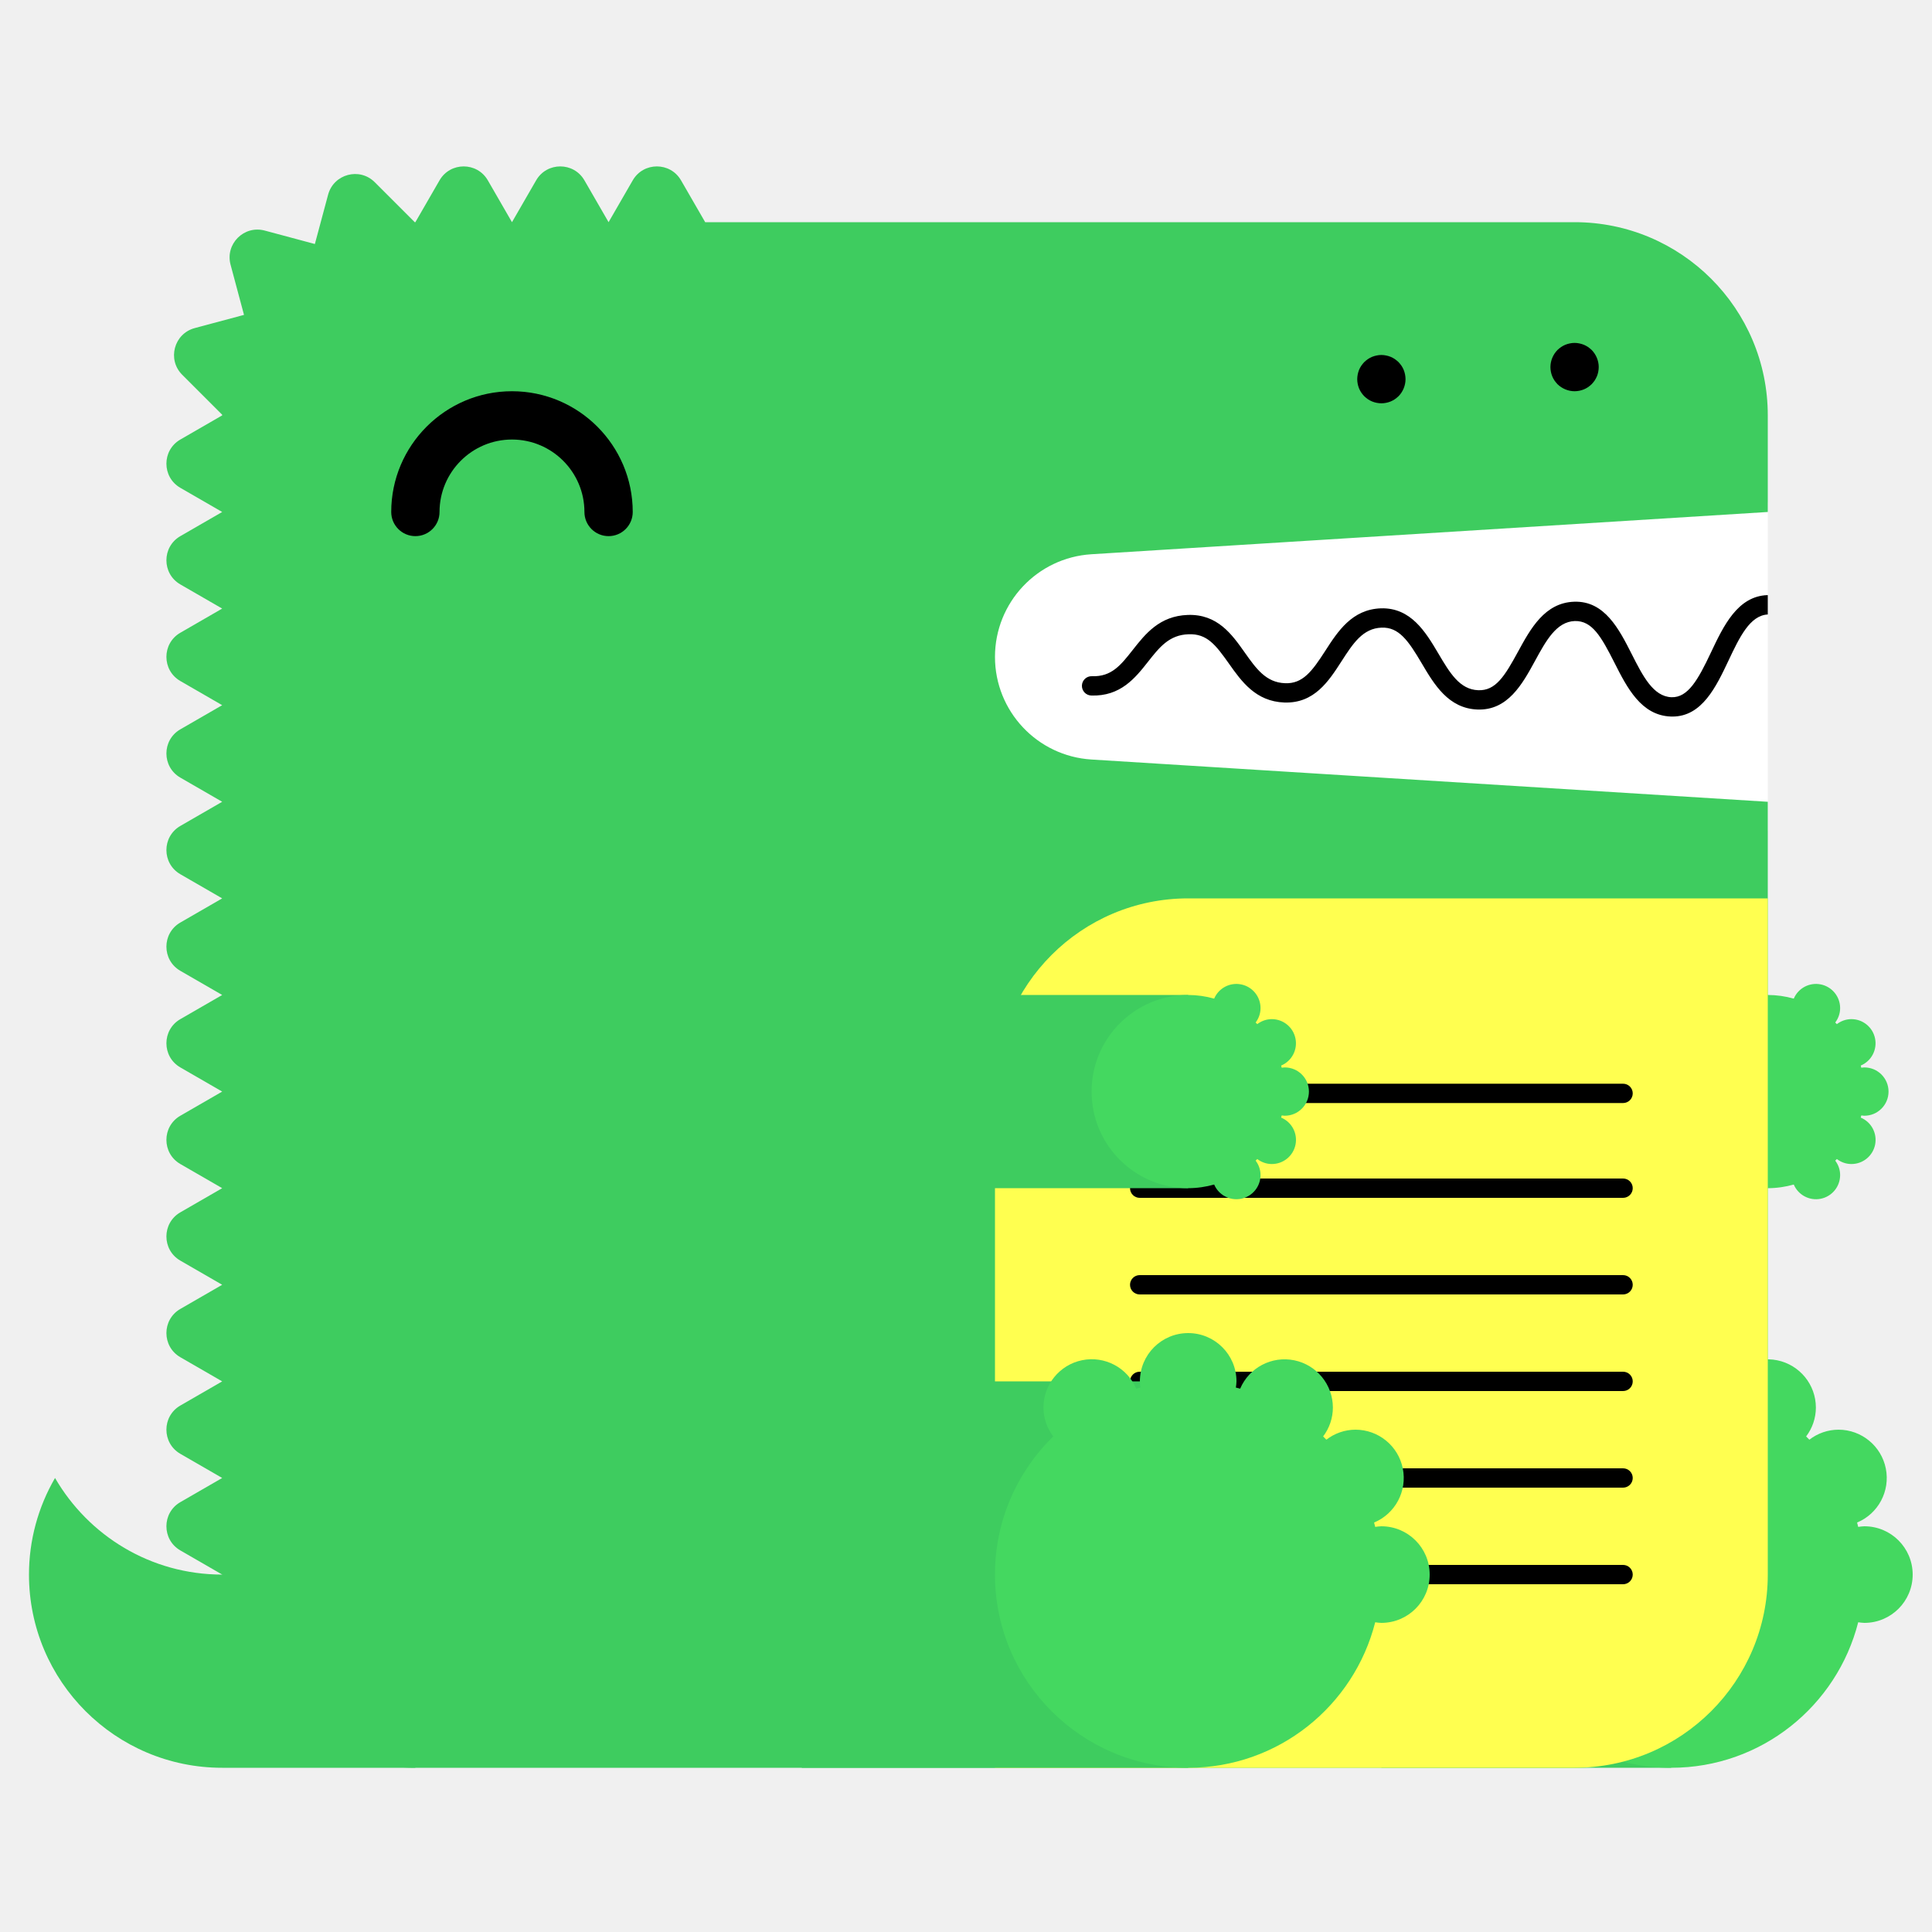
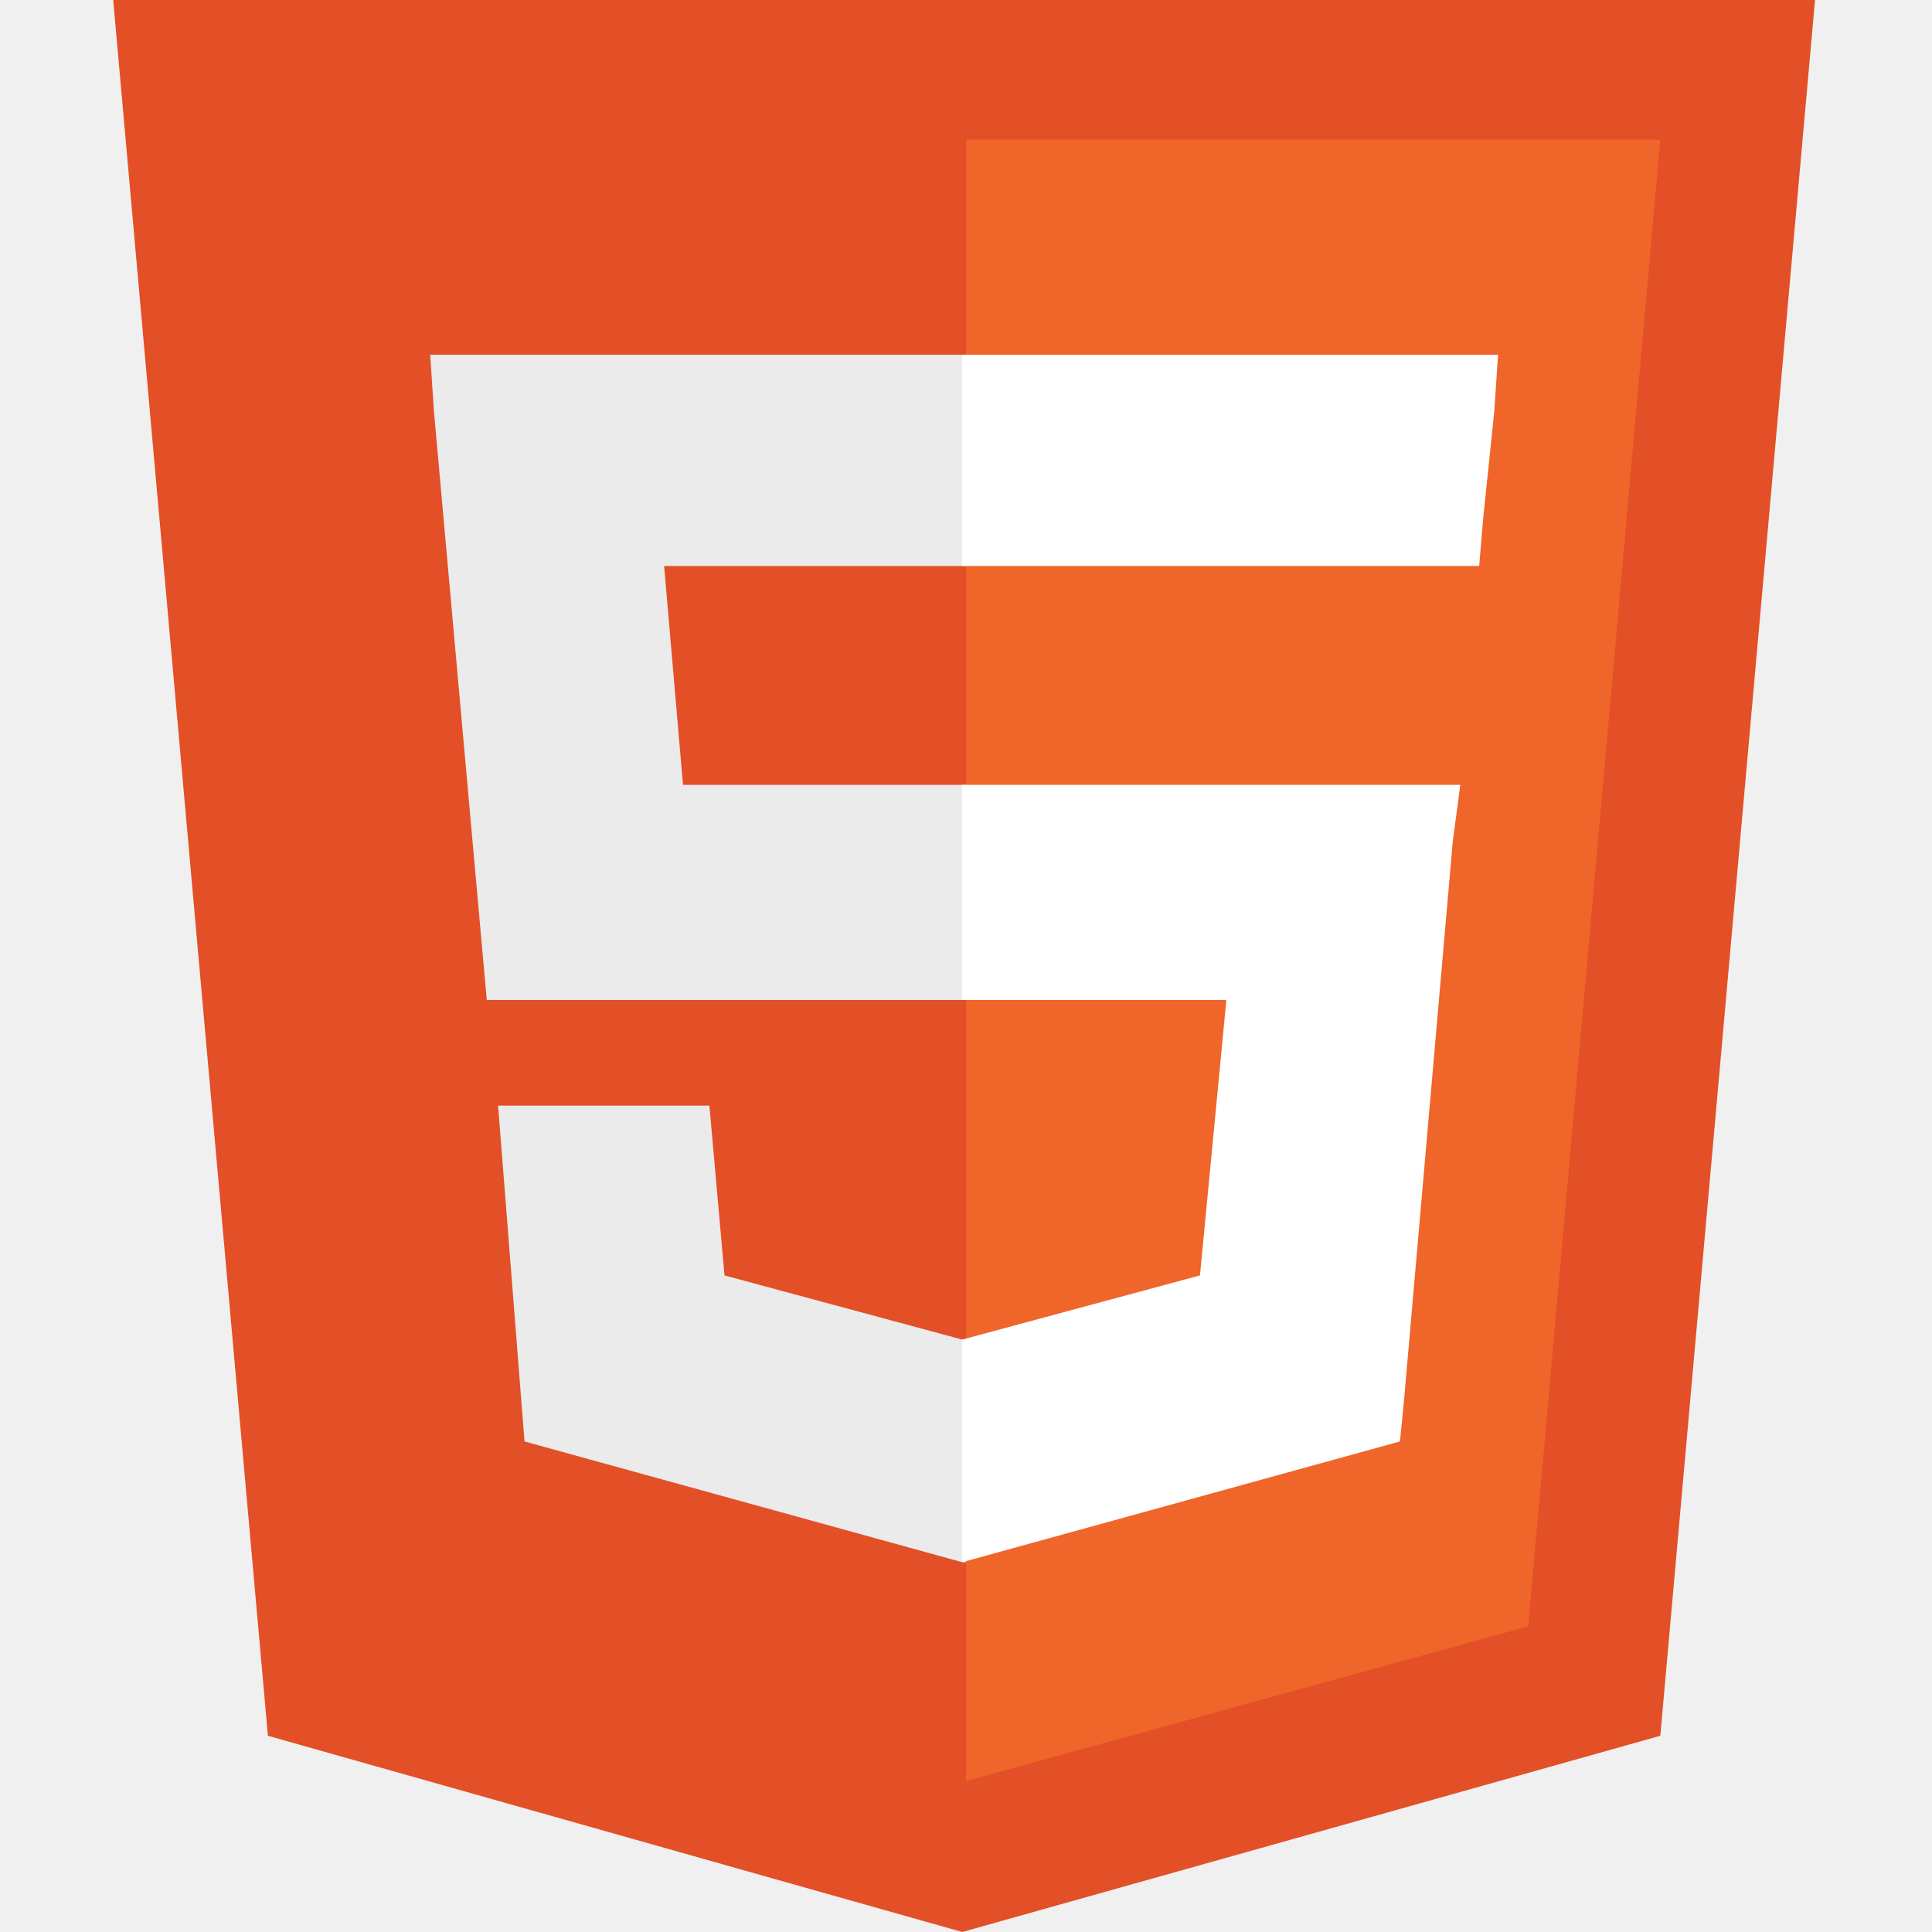
- <svg xmlns="http://www.w3.org/2000/svg" width="200" height="200" viewBox="0 0 200 200">
-   <g fill="none" fill-rule="evenodd">
-     <path fill="#FFF" d="M99 52h84v34H99z" />
-     <path d="M23 163c-7.398 0-13.843-4.027-17.303-10A19.886 19.886 0 0 0 3 163c0 11.046 8.954 20 20 20h20v-20H23z" fill="#3ECC5F" />
-     <path d="M112.98 57.376L183 53V43c0-11.046-8.954-20-20-20H73l-2.5-4.33c-1.112-1.925-3.889-1.925-5 0L63 23l-2.5-4.33c-1.111-1.925-3.889-1.925-5 0L53 23l-2.5-4.33c-1.111-1.925-3.889-1.925-5 0L43 23c-.022 0-.042.003-.065.003l-4.142-4.141c-1.57-1.571-4.252-.853-4.828 1.294l-1.369 5.104-5.192-1.392c-2.148-.575-4.111 1.389-3.535 3.536l1.39 5.193-5.102 1.367c-2.148.576-2.867 3.259-1.296 4.83l4.142 4.142c0 .021-.003.042-.003.064l-4.33 2.5c-1.925 1.111-1.925 3.889 0 5L23 53l-4.33 2.5c-1.925 1.111-1.925 3.889 0 5L23 63l-4.33 2.5c-1.925 1.111-1.925 3.889 0 5L23 73l-4.33 2.5c-1.925 1.111-1.925 3.889 0 5L23 83l-4.33 2.5c-1.925 1.111-1.925 3.889 0 5L23 93l-4.33 2.5c-1.925 1.111-1.925 3.889 0 5L23 103l-4.33 2.5c-1.925 1.111-1.925 3.889 0 5L23 113l-4.33 2.5c-1.925 1.111-1.925 3.889 0 5L23 123l-4.33 2.5c-1.925 1.111-1.925 3.889 0 5L23 133l-4.33 2.5c-1.925 1.111-1.925 3.889 0 5L23 143l-4.33 2.5c-1.925 1.111-1.925 3.889 0 5L23 153l-4.33 2.5c-1.925 1.111-1.925 3.889 0 5L23 163c0 11.046 8.954 20 20 20h120c11.046 0 20-8.954 20-20V83l-70.02-4.376A10.645 10.645 0 0 1 103 68c0-5.621 4.37-10.273 9.98-10.624" fill="#3ECC5F" />
-     <path fill="#3ECC5F" d="M143 183h30v-40h-30z" />
-     <path d="M193 158c-.219 0-.428.037-.639.064-.038-.15-.074-.301-.116-.451A5 5 0 0 0 190.32 148a4.96 4.96 0 0 0-3.016 1.036 26.531 26.531 0 0 0-.335-.336 4.955 4.955 0 0 0 1.011-2.987 5 5 0 0 0-9.599-1.959c-.148-.042-.297-.077-.445-.115.027-.211.064-.42.064-.639a5 5 0 0 0-5-5 5 5 0 0 0-5 5c0 .219.037.428.064.639-.148.038-.297.073-.445.115a4.998 4.998 0 0 0-9.599 1.959c0 1.125.384 2.151 1.011 2.987-3.717 3.632-6.031 8.693-6.031 14.3 0 11.046 8.954 20 20 20 9.339 0 17.16-6.41 19.361-15.064.211.027.42.064.639.064a5 5 0 0 0 5-5 5 5 0 0 0-5-5" fill="#44D860" />
-     <path fill="#3ECC5F" d="M153 123h30v-20h-30z" />
-     <path d="M193 115.5a2.5 2.5 0 1 0 0-5c-.109 0-.214.019-.319.032-.02-.075-.037-.15-.058-.225a2.501 2.501 0 0 0-.963-4.807c-.569 0-1.088.197-1.508.518a6.653 6.653 0 0 0-.168-.168c.314-.417.506-.931.506-1.494a2.5 2.5 0 0 0-4.8-.979A9.987 9.987 0 0 0 183 103c-5.522 0-10 4.478-10 10s4.478 10 10 10c.934 0 1.833-.138 2.69-.377a2.5 2.5 0 0 0 4.8-.979c0-.563-.192-1.077-.506-1.494.057-.055.113-.111.168-.168.42.321.939.518 1.508.518a2.5 2.5 0 0 0 .963-4.807c.021-.074.038-.15.058-.225.105.013.21.032.319.032" fill="#44D860" />
-     <path d="M63 55.5a2.5 2.5 0 0 1-2.5-2.5c0-4.136-3.364-7.5-7.5-7.5s-7.5 3.364-7.5 7.5a2.5 2.5 0 1 1-5 0c0-6.893 5.607-12.5 12.5-12.5S65.5 46.107 65.5 53a2.5 2.5 0 0 1-2.5 2.5" fill="#000" />
-     <path d="M103 183h60c11.046 0 20-8.954 20-20V93h-60c-11.046 0-20 8.954-20 20v70z" fill="#FFFF50" />
-     <path d="M168.02 124h-50.04a1 1 0 1 1 0-2h50.04a1 1 0 1 1 0 2m0 20h-50.04a1 1 0 1 1 0-2h50.04a1 1 0 1 1 0 2m0 20h-50.04a1 1 0 1 1 0-2h50.04a1 1 0 1 1 0 2m0-49.814h-50.04a1 1 0 1 1 0-2h50.04a1 1 0 1 1 0 2m0 19.814h-50.04a1 1 0 1 1 0-2h50.04a1 1 0 1 1 0 2m0 20h-50.04a1 1 0 1 1 0-2h50.04a1 1 0 1 1 0 2M183 61.611c-.012 0-.022-.006-.034-.005-3.09.105-4.552 3.196-5.842 5.923-1.346 2.85-2.387 4.703-4.093 4.647-1.889-.068-2.969-2.202-4.113-4.46-1.314-2.594-2.814-5.536-5.963-5.426-3.046.104-4.513 2.794-5.807 5.167-1.377 2.528-2.314 4.065-4.121 3.994-1.927-.07-2.951-1.805-4.136-3.813-1.321-2.236-2.848-4.75-5.936-4.664-2.994.103-4.465 2.385-5.763 4.4-1.373 2.13-2.335 3.428-4.165 3.351-1.973-.07-2.992-1.51-4.171-3.177-1.324-1.873-2.816-3.993-5.895-3.89-2.928.1-4.399 1.97-5.696 3.618-1.232 1.564-2.194 2.802-4.229 2.724a1 1 0 0 0-.072 2c3.017.101 4.545-1.8 5.872-3.487 1.177-1.496 2.193-2.787 4.193-2.855 1.926-.082 2.829 1.115 4.195 3.045 1.297 1.834 2.769 3.914 5.731 4.021 3.103.104 4.596-2.215 5.918-4.267 1.182-1.834 2.202-3.417 4.15-3.484 1.793-.067 2.769 1.35 4.145 3.681 1.297 2.197 2.766 4.686 5.787 4.796 3.125.108 4.634-2.62 5.949-5.035 1.139-2.088 2.214-4.06 4.119-4.126 1.793-.042 2.728 1.595 4.111 4.33 1.292 2.553 2.757 5.445 5.825 5.556l.169.003c3.064 0 4.518-3.075 5.805-5.794 1.139-2.41 2.217-4.68 4.067-4.773v-2z" fill="#000" />
-     <path fill="#3ECC5F" d="M83 183h40v-40H83z" />
-     <path d="M143 158c-.219 0-.428.037-.639.064-.038-.15-.074-.301-.116-.451A5 5 0 0 0 140.32 148a4.96 4.96 0 0 0-3.016 1.036 26.531 26.531 0 0 0-.335-.336 4.955 4.955 0 0 0 1.011-2.987 5 5 0 0 0-9.599-1.959c-.148-.042-.297-.077-.445-.115.027-.211.064-.42.064-.639a5 5 0 0 0-5-5 5 5 0 0 0-5 5c0 .219.037.428.064.639-.148.038-.297.073-.445.115a4.998 4.998 0 0 0-9.599 1.959c0 1.125.384 2.151 1.011 2.987-3.717 3.632-6.031 8.693-6.031 14.3 0 11.046 8.954 20 20 20 9.339 0 17.16-6.41 19.361-15.064.211.027.42.064.639.064a5 5 0 0 0 5-5 5 5 0 0 0-5-5" fill="#44D860" />
-     <path fill="#3ECC5F" d="M83 123h40v-20H83z" />
-     <path d="M133 115.5a2.5 2.5 0 1 0 0-5c-.109 0-.214.019-.319.032-.02-.075-.037-.15-.058-.225a2.501 2.501 0 0 0-.963-4.807c-.569 0-1.088.197-1.508.518a6.653 6.653 0 0 0-.168-.168c.314-.417.506-.931.506-1.494a2.5 2.5 0 0 0-4.8-.979A9.987 9.987 0 0 0 123 103c-5.522 0-10 4.478-10 10s4.478 10 10 10c.934 0 1.833-.138 2.69-.377a2.5 2.5 0 0 0 4.8-.979c0-.563-.192-1.077-.506-1.494.057-.055.113-.111.168-.168.42.321.939.518 1.508.518a2.5 2.5 0 0 0 .963-4.807c.021-.074.038-.15.058-.225.105.013.21.032.319.032" fill="#44D860" />
-     <path d="M143 41.75c-.16 0-.33-.02-.49-.05a2.52 2.52 0 0 1-.47-.14c-.15-.06-.29-.14-.431-.23-.13-.09-.259-.2-.38-.31-.109-.12-.219-.24-.309-.38s-.17-.28-.231-.43a2.619 2.619 0 0 1-.189-.96c0-.16.02-.33.05-.49.03-.16.08-.31.139-.47.061-.15.141-.29.231-.43.09-.13.2-.26.309-.38.121-.11.25-.22.38-.31.141-.09.281-.17.431-.23.149-.06.31-.11.47-.14.32-.07.65-.07.98 0 .159.03.32.08.47.14.149.06.29.14.43.23.13.09.259.2.38.31.11.12.22.25.31.38.09.14.17.28.23.43.06.16.11.31.14.47.029.16.05.33.05.49 0 .66-.271 1.31-.73 1.77-.121.11-.25.22-.38.31-.14.09-.281.17-.43.23a2.565 2.565 0 0 1-.96.19m20-1.25c-.66 0-1.3-.27-1.771-.73a3.802 3.802 0 0 1-.309-.38c-.09-.14-.17-.28-.231-.43a2.619 2.619 0 0 1-.189-.96c0-.66.27-1.3.729-1.77.121-.11.25-.22.38-.31.141-.09.281-.17.431-.23.149-.06.31-.11.47-.14.32-.07.66-.07.98 0 .159.03.32.08.47.14.149.06.29.14.43.23.13.09.259.2.38.31.459.47.73 1.11.73 1.77 0 .16-.021.33-.05.49-.03.16-.08.32-.14.47-.07.15-.14.29-.23.43-.09.13-.2.26-.31.38-.121.11-.25.22-.38.31-.14.09-.281.17-.43.23a2.565 2.565 0 0 1-.96.19" fill="#000" />
-   </g>
+ <svg xmlns="http://www.w3.org/2000/svg" viewBox="0 0 512 512">
+   <path fill="#E34F26" d="M71,460 L30,0 481,0 440,460 255,512" />
+   <path fill="#EF652A" d="M256,472 L405,431 440,37 256,37" />
+   <path fill="#EBEBEB" d="M256,208 L181,208 176,150 256,150 256,94 255,94 114,94 115,109 129,265 256,265zM256,355 L255,355 192,338 188,293 158,293 132,293 139,382 255,414 256,414z" />
+   <path fill="#FFF" d="M255,208 L255,265 325,265 318,338 255,355 255,414 371,382 372,372 385,223 387,208 371,208zM255,94 L255,129 255,150 255,150 392,150 392,150 392,150 393,138 396,109 397,94z" />
</svg>
